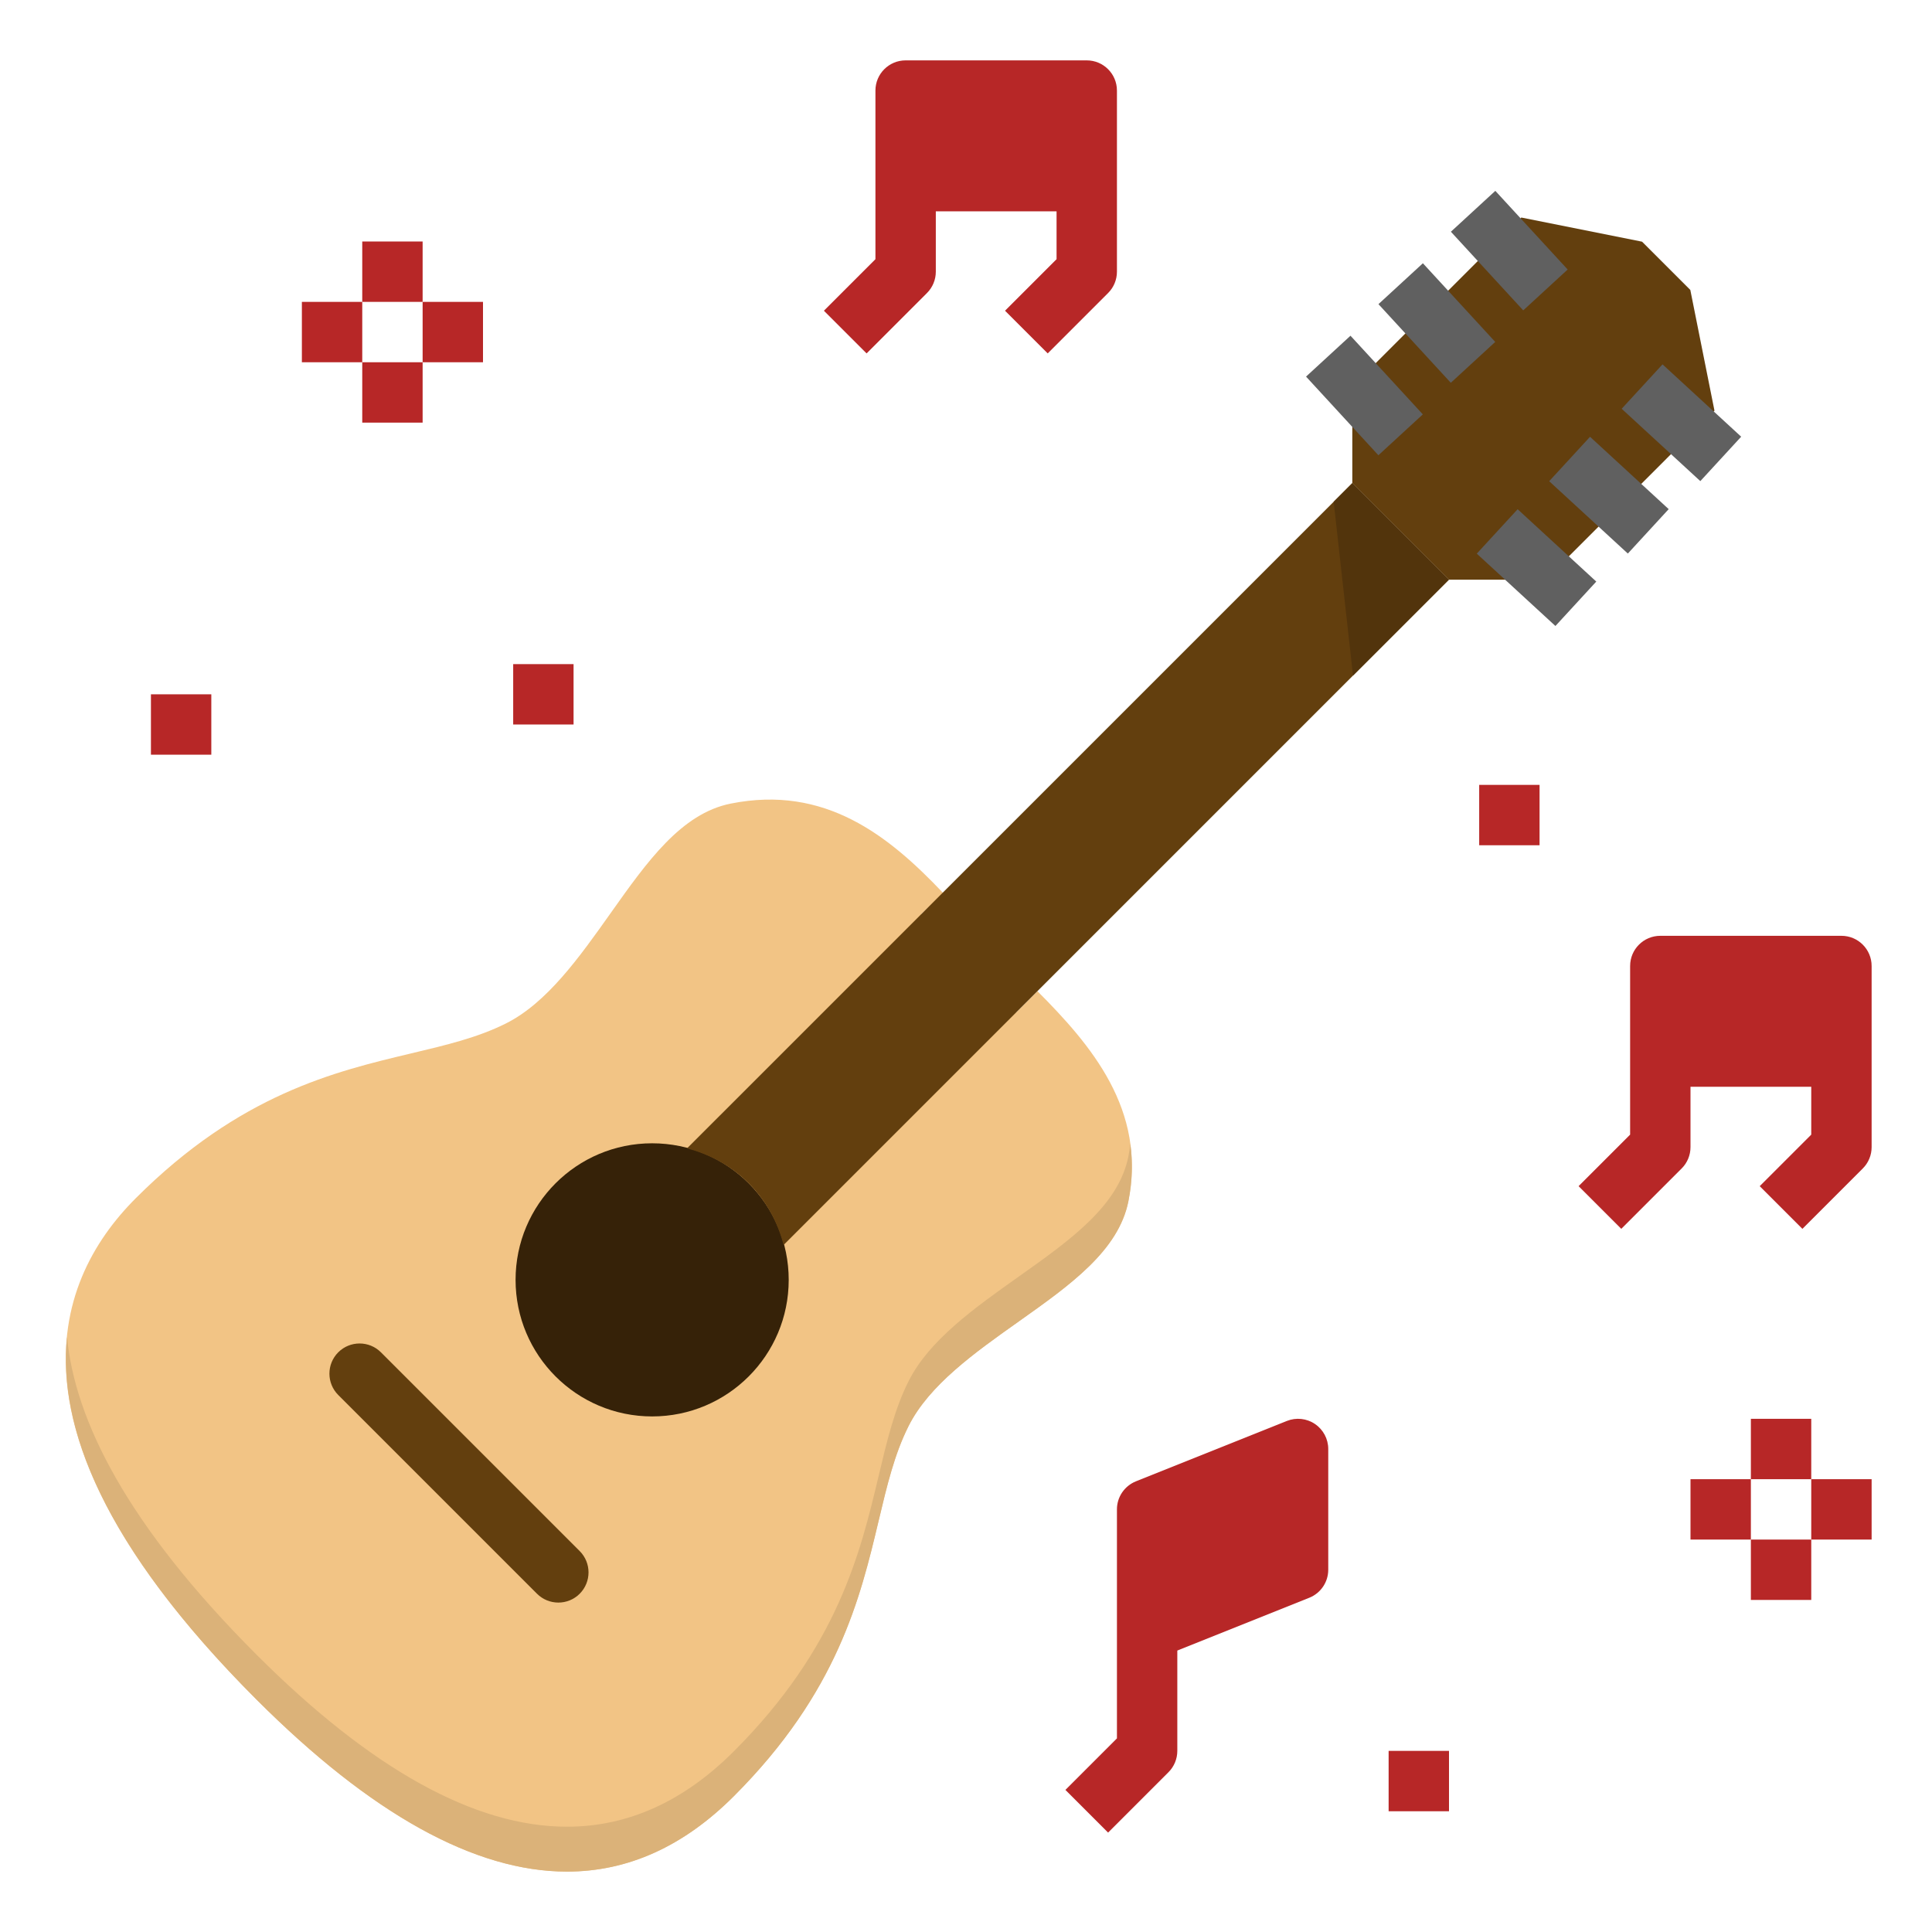
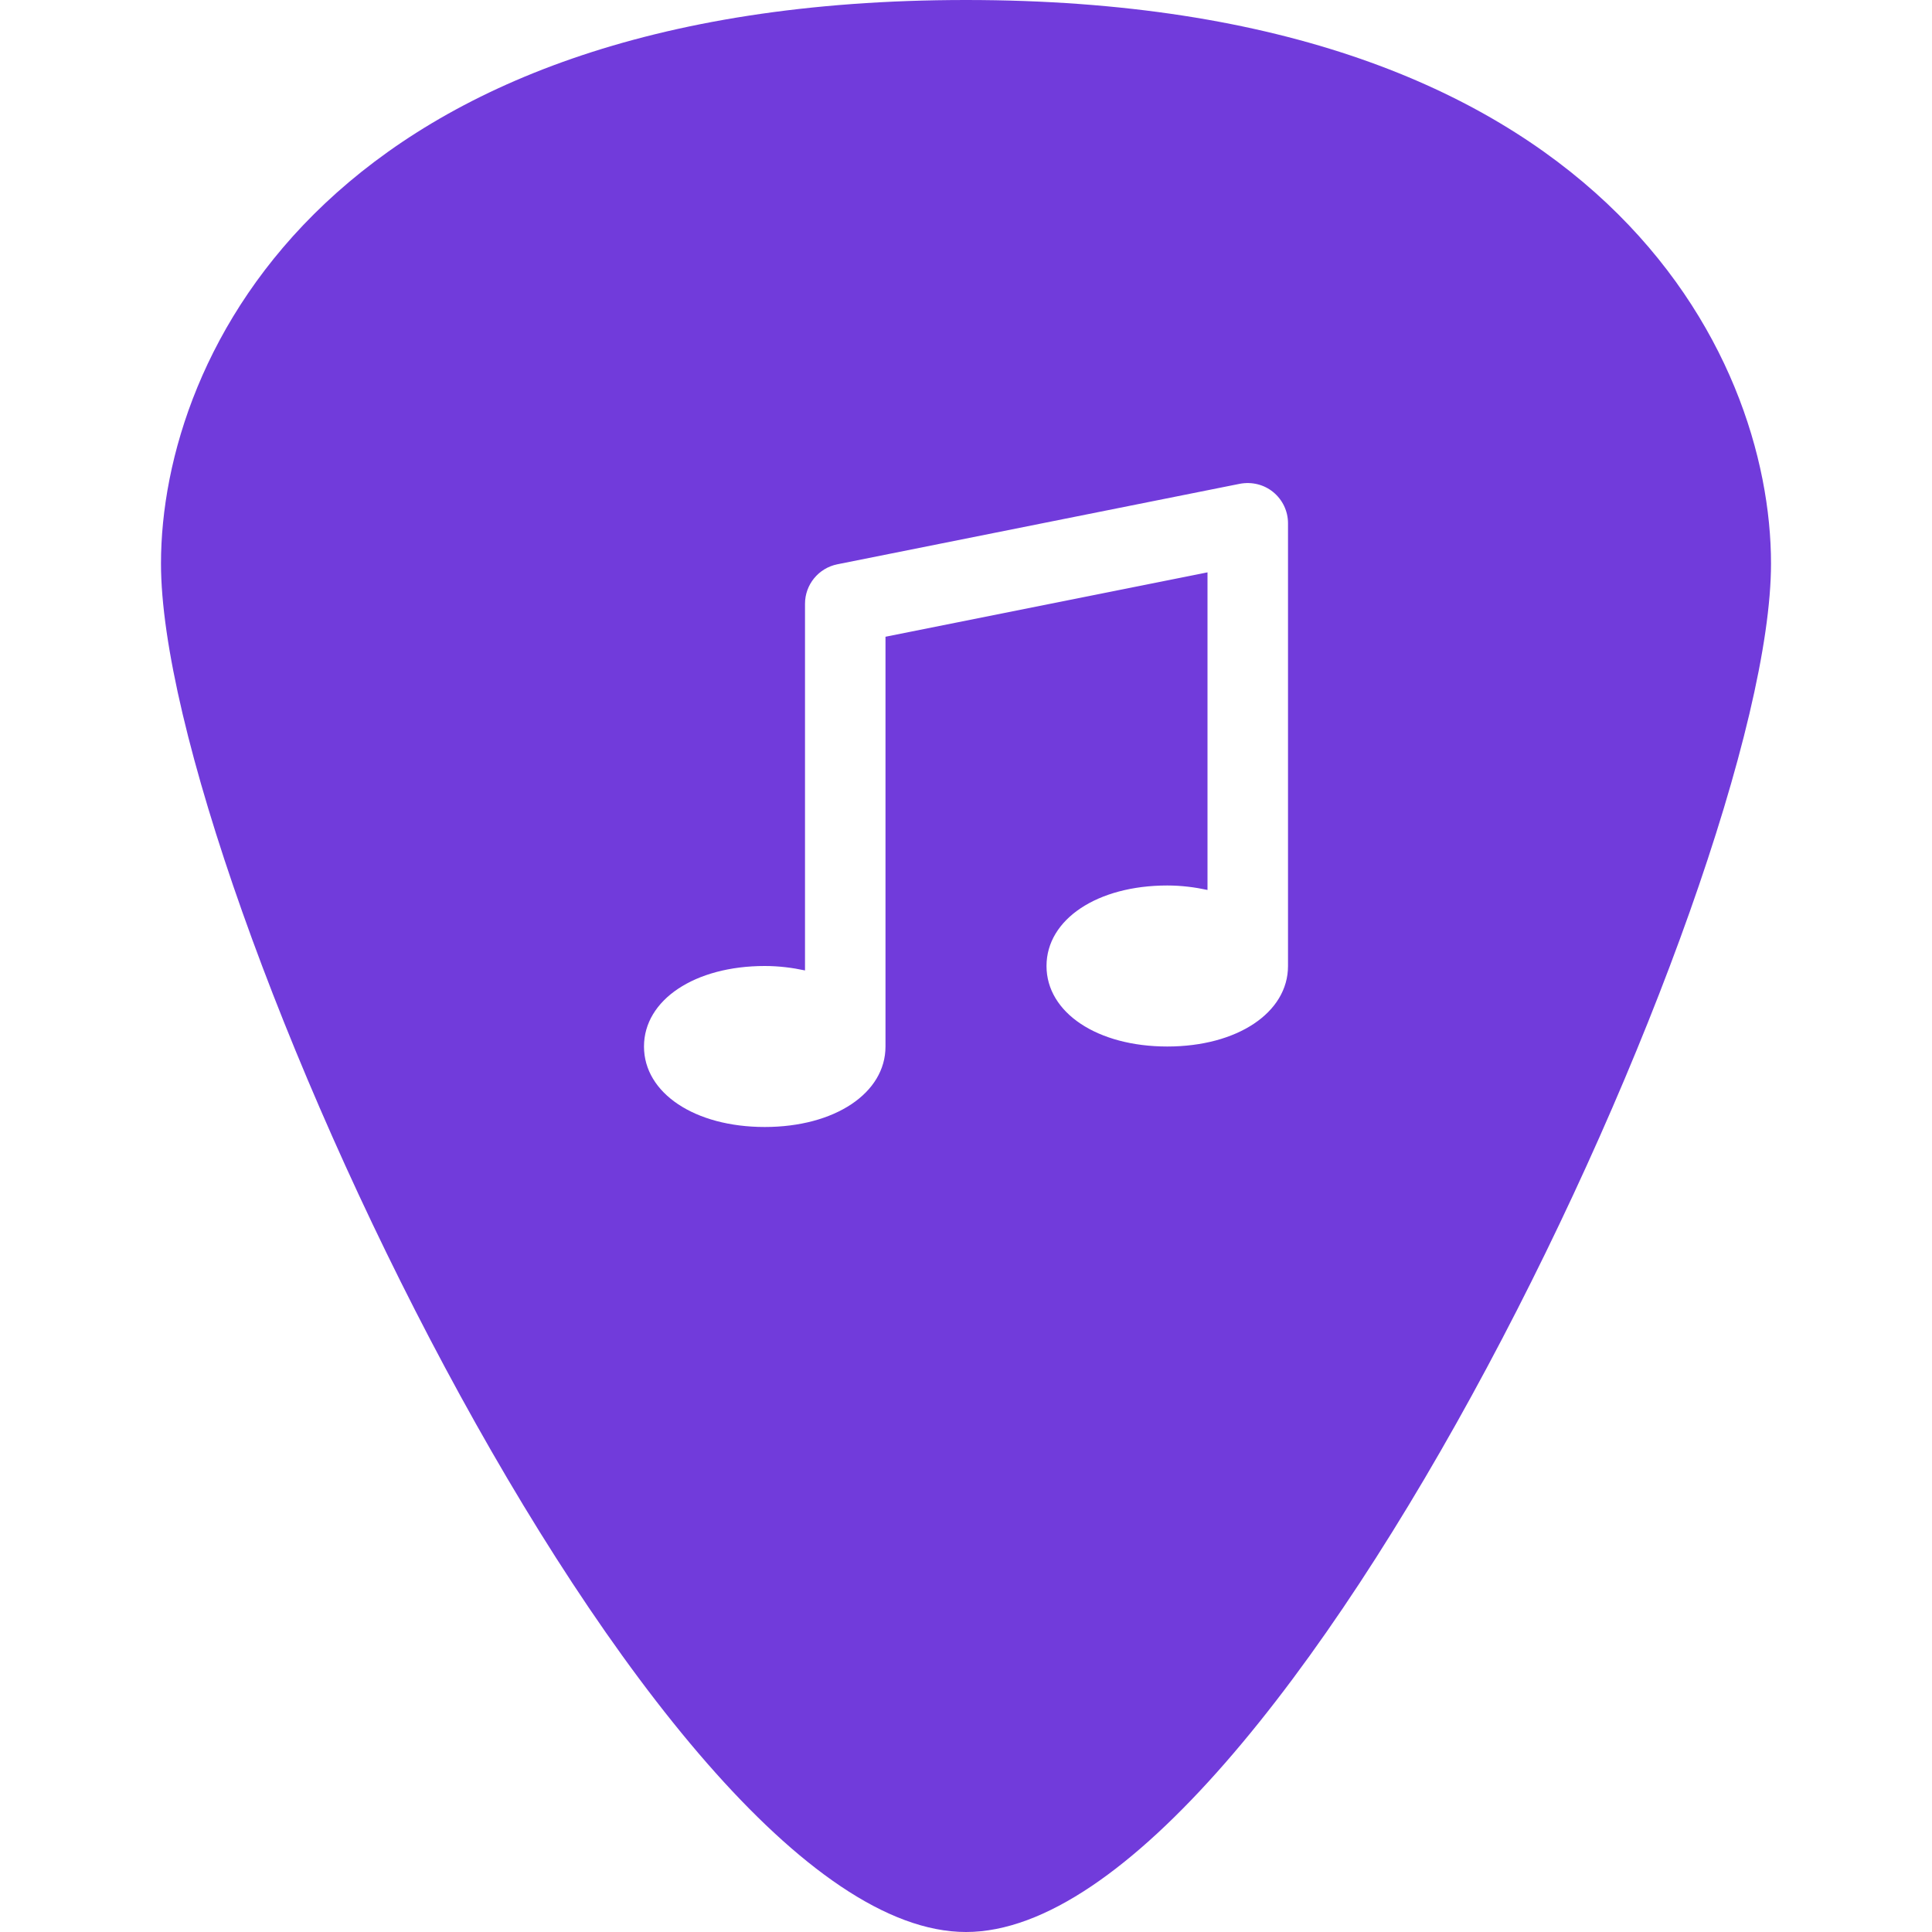
- <svg xmlns="http://www.w3.org/2000/svg" id="Layer_1_1_" enable-background="new 0 0 64 64" height="512" viewBox="0 0 64 64" width="512">
-   <path d="m34.366 32.834-.708.706-3.135-3.264.726-.687c-1.811-1.912-3.919-3.594-7.043-2.969-1.64.328-2.773 1.928-3.974 3.623-1.038 1.465-2.112 2.98-3.476 3.662-.933.466-1.957.71-3.144.992-2.525.601-5.668 1.349-9.113 4.794-2.877 2.876-4.518 8.093 3.999 16.61 3.796 3.796 7.234 5.697 10.282 5.697 2.017 0 3.862-.832 5.528-2.498 3.445-3.445 4.193-6.588 4.794-9.113.282-1.187.525-2.211.992-3.144.682-1.364 2.196-2.438 3.662-3.476 1.694-1.201 3.294-2.335 3.622-3.975.607-3.026-1.236-5.178-3.012-6.958z" fill="#f2c485" />
-   <path d="m55.994 9.605-1.599-1.599-3.999-.8-.8.8-2.4 2.399-2.399 2.4v3.199l3.199 3.199h3.199l2.4-2.399 2.399-2.4.8-.8z" fill="#633f0e" />
-   <circle cx="21.603" cy="42.397" fill="#362208" r="4.524" />
-   <path d="m24.802 39.198c.586.586.958 1.296 1.156 2.043l22.038-22.038-3.199-3.199-22.039 22.038c.747.198 1.458.571 2.044 1.156z" fill="#633f0e" />
-   <path d="m37.38 38.306c-.328 1.64-1.928 2.774-3.622 3.975-1.466 1.038-2.98 2.112-3.662 3.476-.467.933-.71 1.957-.992 3.144-.601 2.525-1.349 5.668-4.794 9.113-1.666 1.666-3.512 2.498-5.528 2.498-3.048 0-6.486-1.901-10.282-5.697-4.314-4.314-6.019-7.78-6.28-10.525-.294 2.946 1.147 6.879 6.28 12.013 3.796 3.796 7.234 5.697 10.282 5.697 2.017 0 3.862-.832 5.528-2.498 3.445-3.445 4.193-6.588 4.794-9.113.282-1.187.525-2.211.992-3.144.682-1.364 2.196-2.438 3.662-3.476 1.694-1.201 3.294-2.335 3.622-3.975.135-.674.143-1.303.063-1.896-.018.135-.035.269-.063.408z" fill="#dbb279" />
-   <path d="m44.82 22.379 3.176-3.176-3.199-3.199-.617.617z" fill="#52340c" />
-   <path d="m17.789 52.795-6.584-6.584c-.39-.39-.39-1.024 0-1.414s1.024-.39 1.414 0l6.584 6.584c.39.39.39 1.024 0 1.414s-1.023.39-1.414 0z" fill="#633f0e" />
-   <g fill="#606060">
-     <path d="m48.997 6.533h2v3.54h-2z" transform="matrix(.736 -.677 .677 .736 7.578 36.039)" />
-     <path d="m46.598 8.932h2v3.54h-2z" transform="matrix(.736 -.677 .677 .736 5.32 35.048)" />
-     <path d="m44.198 11.332h2v3.54h-2z" transform="matrix(.736 -.677 .677 .736 3.063 34.057)" />
-     <path d="m54.698 12.233h1.999v3.54h-1.999z" transform="matrix(.677 -.736 .736 .677 7.686 45.517)" />
-     <path d="m52.298 14.632h1.999v3.54h-1.999z" transform="matrix(.677 -.736 .736 .677 5.144 44.526)" />
-     <path d="m49.899 17.032h1.999v3.54h-1.999z" transform="matrix(.677 -.736 .736 .677 2.603 43.535)" />
-   </g>
-   <g fill="#b72727">
-     <path d="m12 8h2v2h-2z" />
-     <path d="m14 10h2v2h-2z" />
-     <path d="m10 10h2v2h-2z" />
-     <path d="m12 12h2v2h-2z" />
-     <path d="m36 2h-6c-.553 0-1 .448-1 1v5.586l-1.707 1.707 1.414 1.414 2-2c.188-.187.293-.442.293-.707v-2h4v1.586l-1.707 1.707 1.414 1.414 2-2c.188-.187.293-.442.293-.707v-6c0-.552-.447-1-1-1z" />
-     <path d="m61 31h-6c-.553 0-1 .448-1 1v5.586l-1.707 1.707 1.414 1.414 2-2c.188-.187.293-.442.293-.707v-2h4v1.586l-1.707 1.707 1.414 1.414 2-2c.188-.187.293-.442.293-.707v-6c0-.552-.447-1-1-1z" />
-     <path d="m43.561 47.172c-.275-.187-.626-.224-.932-.101l-5 2c-.38.153-.629.52-.629.929v7.586l-1.707 1.707 1.414 1.414 2-2c.188-.187.293-.442.293-.707v-3.323l4.371-1.749c.38-.152.629-.519.629-.928v-4c0-.332-.165-.642-.439-.828z" />
-     <path d="m58 47h2v2h-2z" />
-     <path d="m60 49h2v2h-2z" />
-     <path d="m56 49h2v2h-2z" />
-     <path d="m58 51h2v2h-2z" />
-     <path d="m5 23h2v2h-2z" />
-     <path d="m17 22h2v2h-2z" />
-     <path d="m49 26h2v2h-2z" />
-     <path d="m46 58h2v2h-2z" />
-   </g>
+ <svg xmlns="http://www.w3.org/2000/svg" width="64" height="64" viewBox="0 0 64 64" fill="none">
+   <path d="M32 0C10.949 0 5.333 11.733 5.333 18.667C5.333 29.242 21.534 64 32 64C42.466 64 58.667 29.242 58.667 18.667C58.667 11.733 53.051 0 32 0ZM42.667 32C42.667 33.546 40.984 34.667 38.667 34.667C36.349 34.667 34.667 33.545 34.667 32C34.667 30.454 36.349 29.333 38.667 29.333C39.144 29.333 39.586 29.392 40 29.481V18.96L29.333 21.093V34.667C29.333 36.212 27.651 37.333 25.333 37.333C23.016 37.333 21.333 36.212 21.333 34.667C21.333 33.121 23.016 32 25.333 32C25.811 32 26.252 32.058 26.667 32.147V20C26.667 19.365 27.116 18.818 27.738 18.693L41.072 16.026C41.47 15.952 41.871 16.05 42.178 16.302C42.487 16.556 42.667 16.934 42.667 17.333V32H42.667Z" fill="#713BDB" />
</svg>
